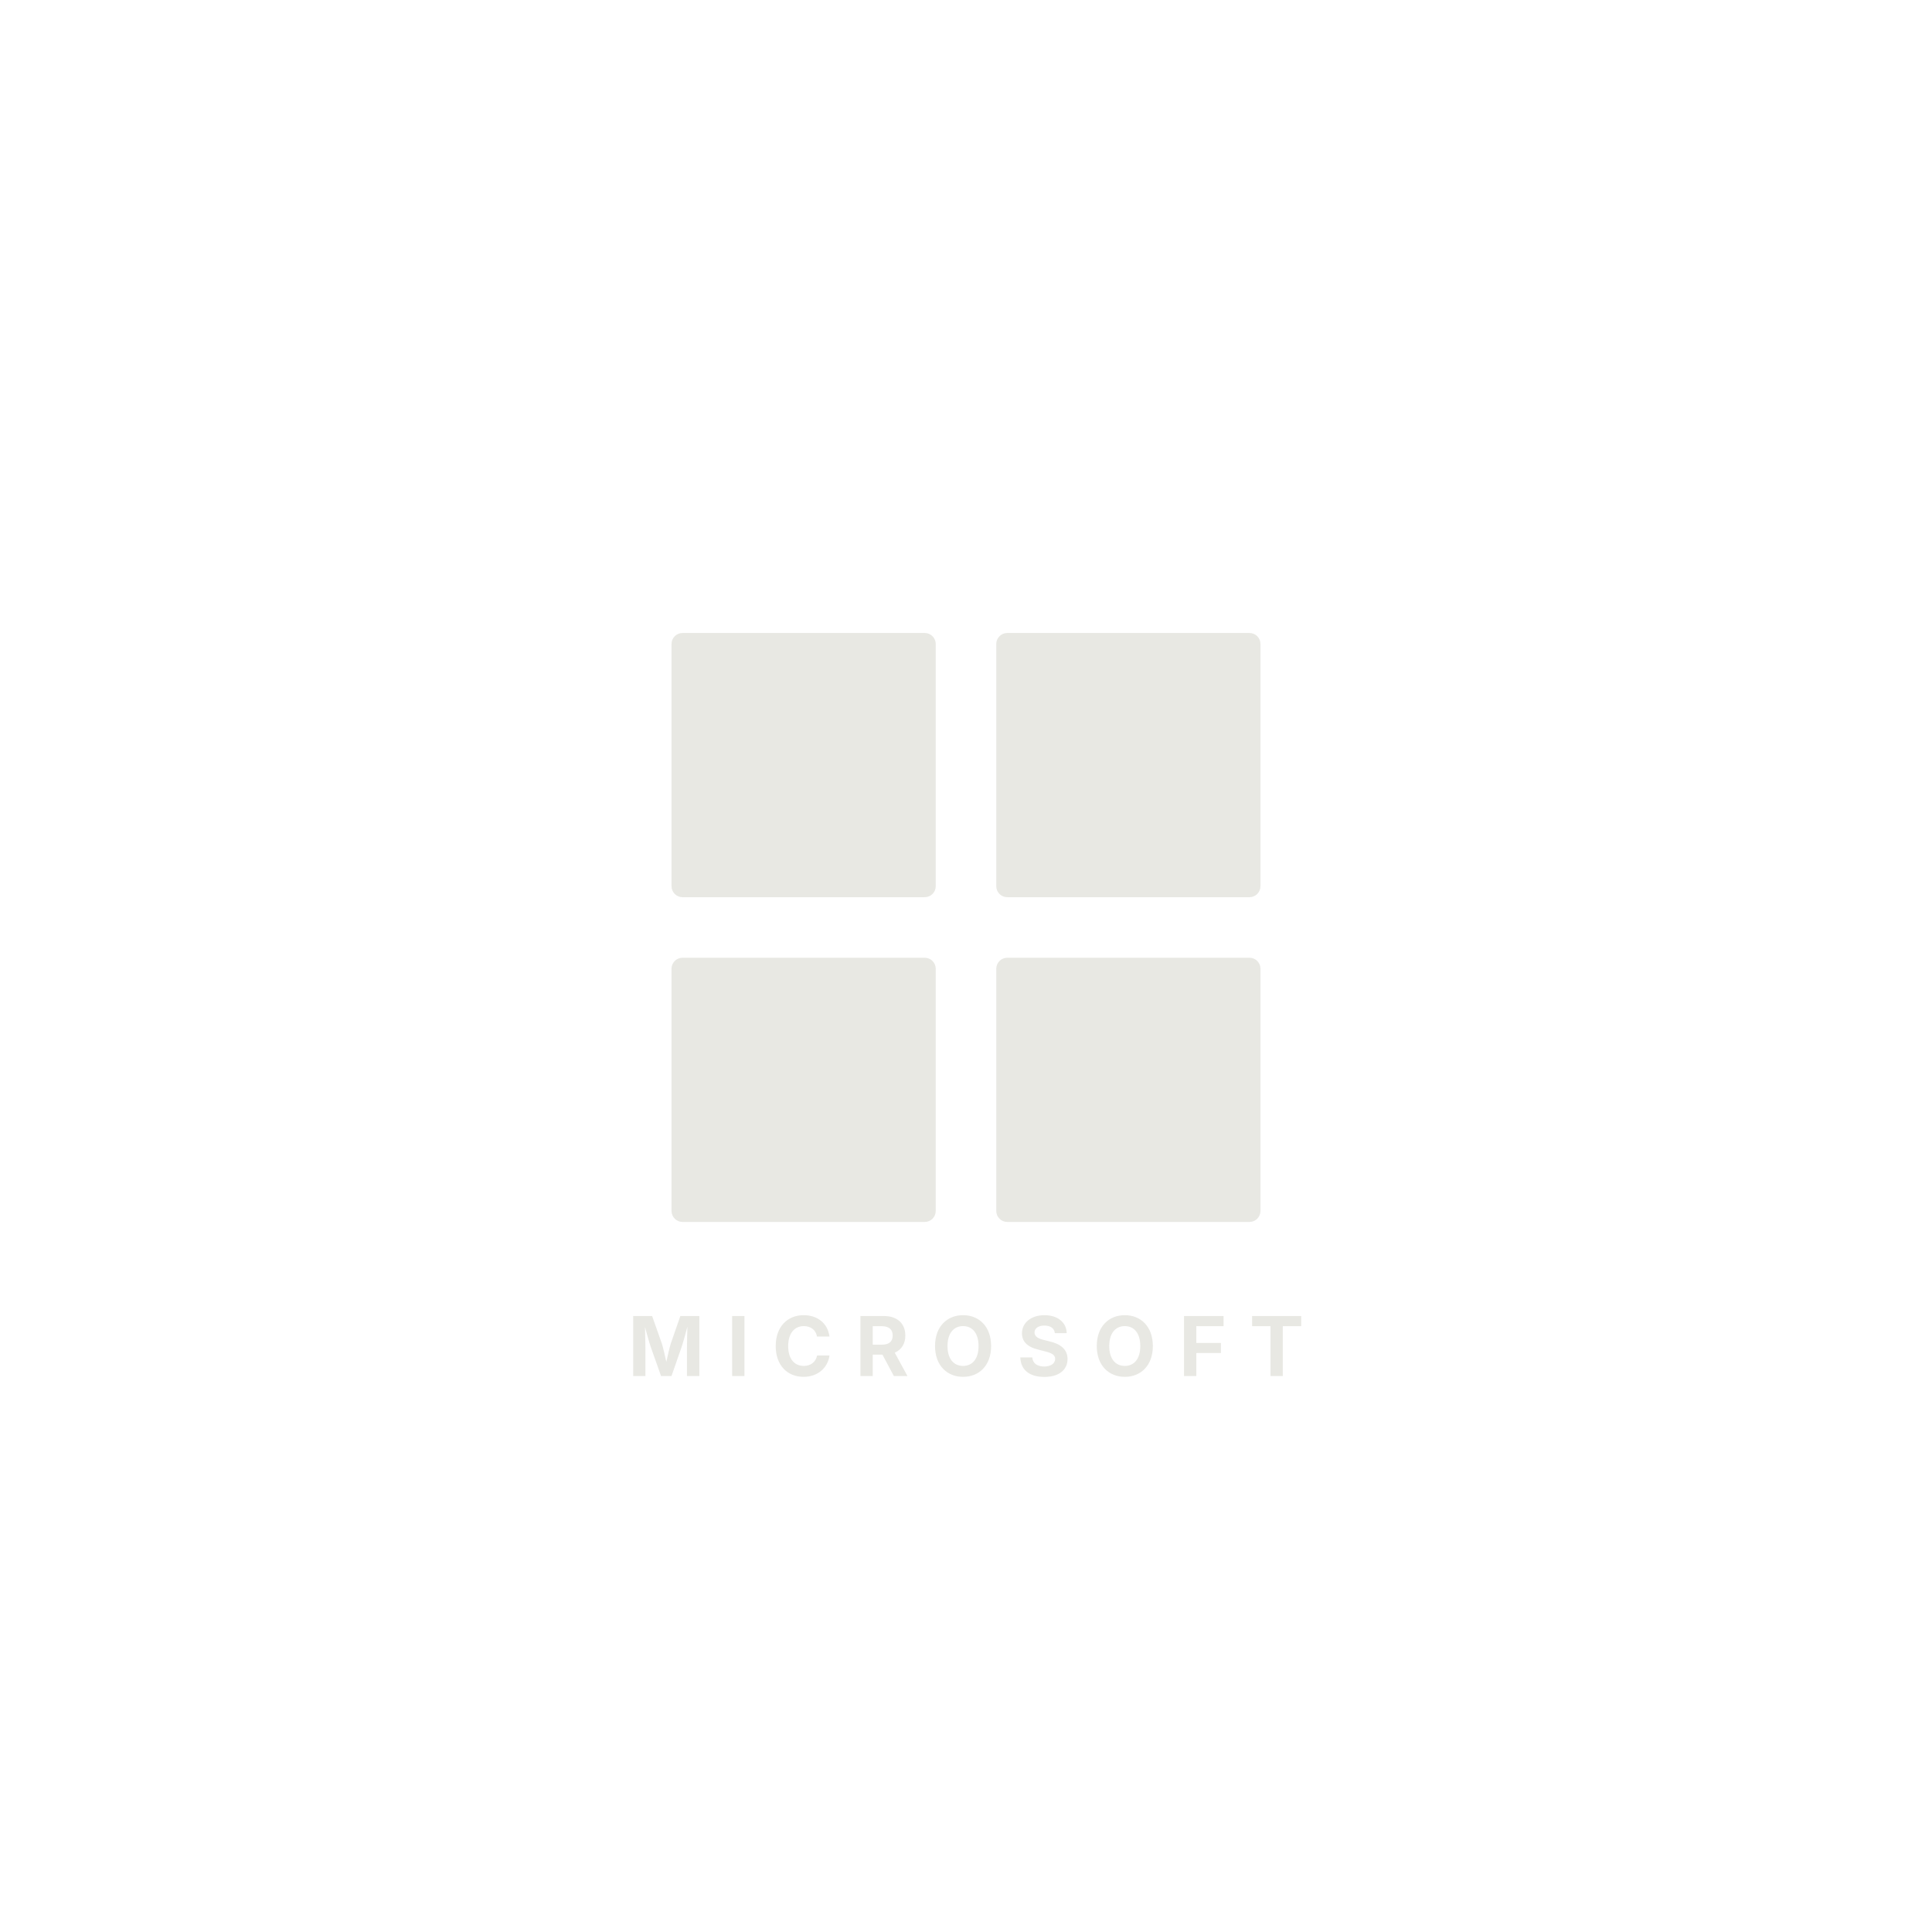
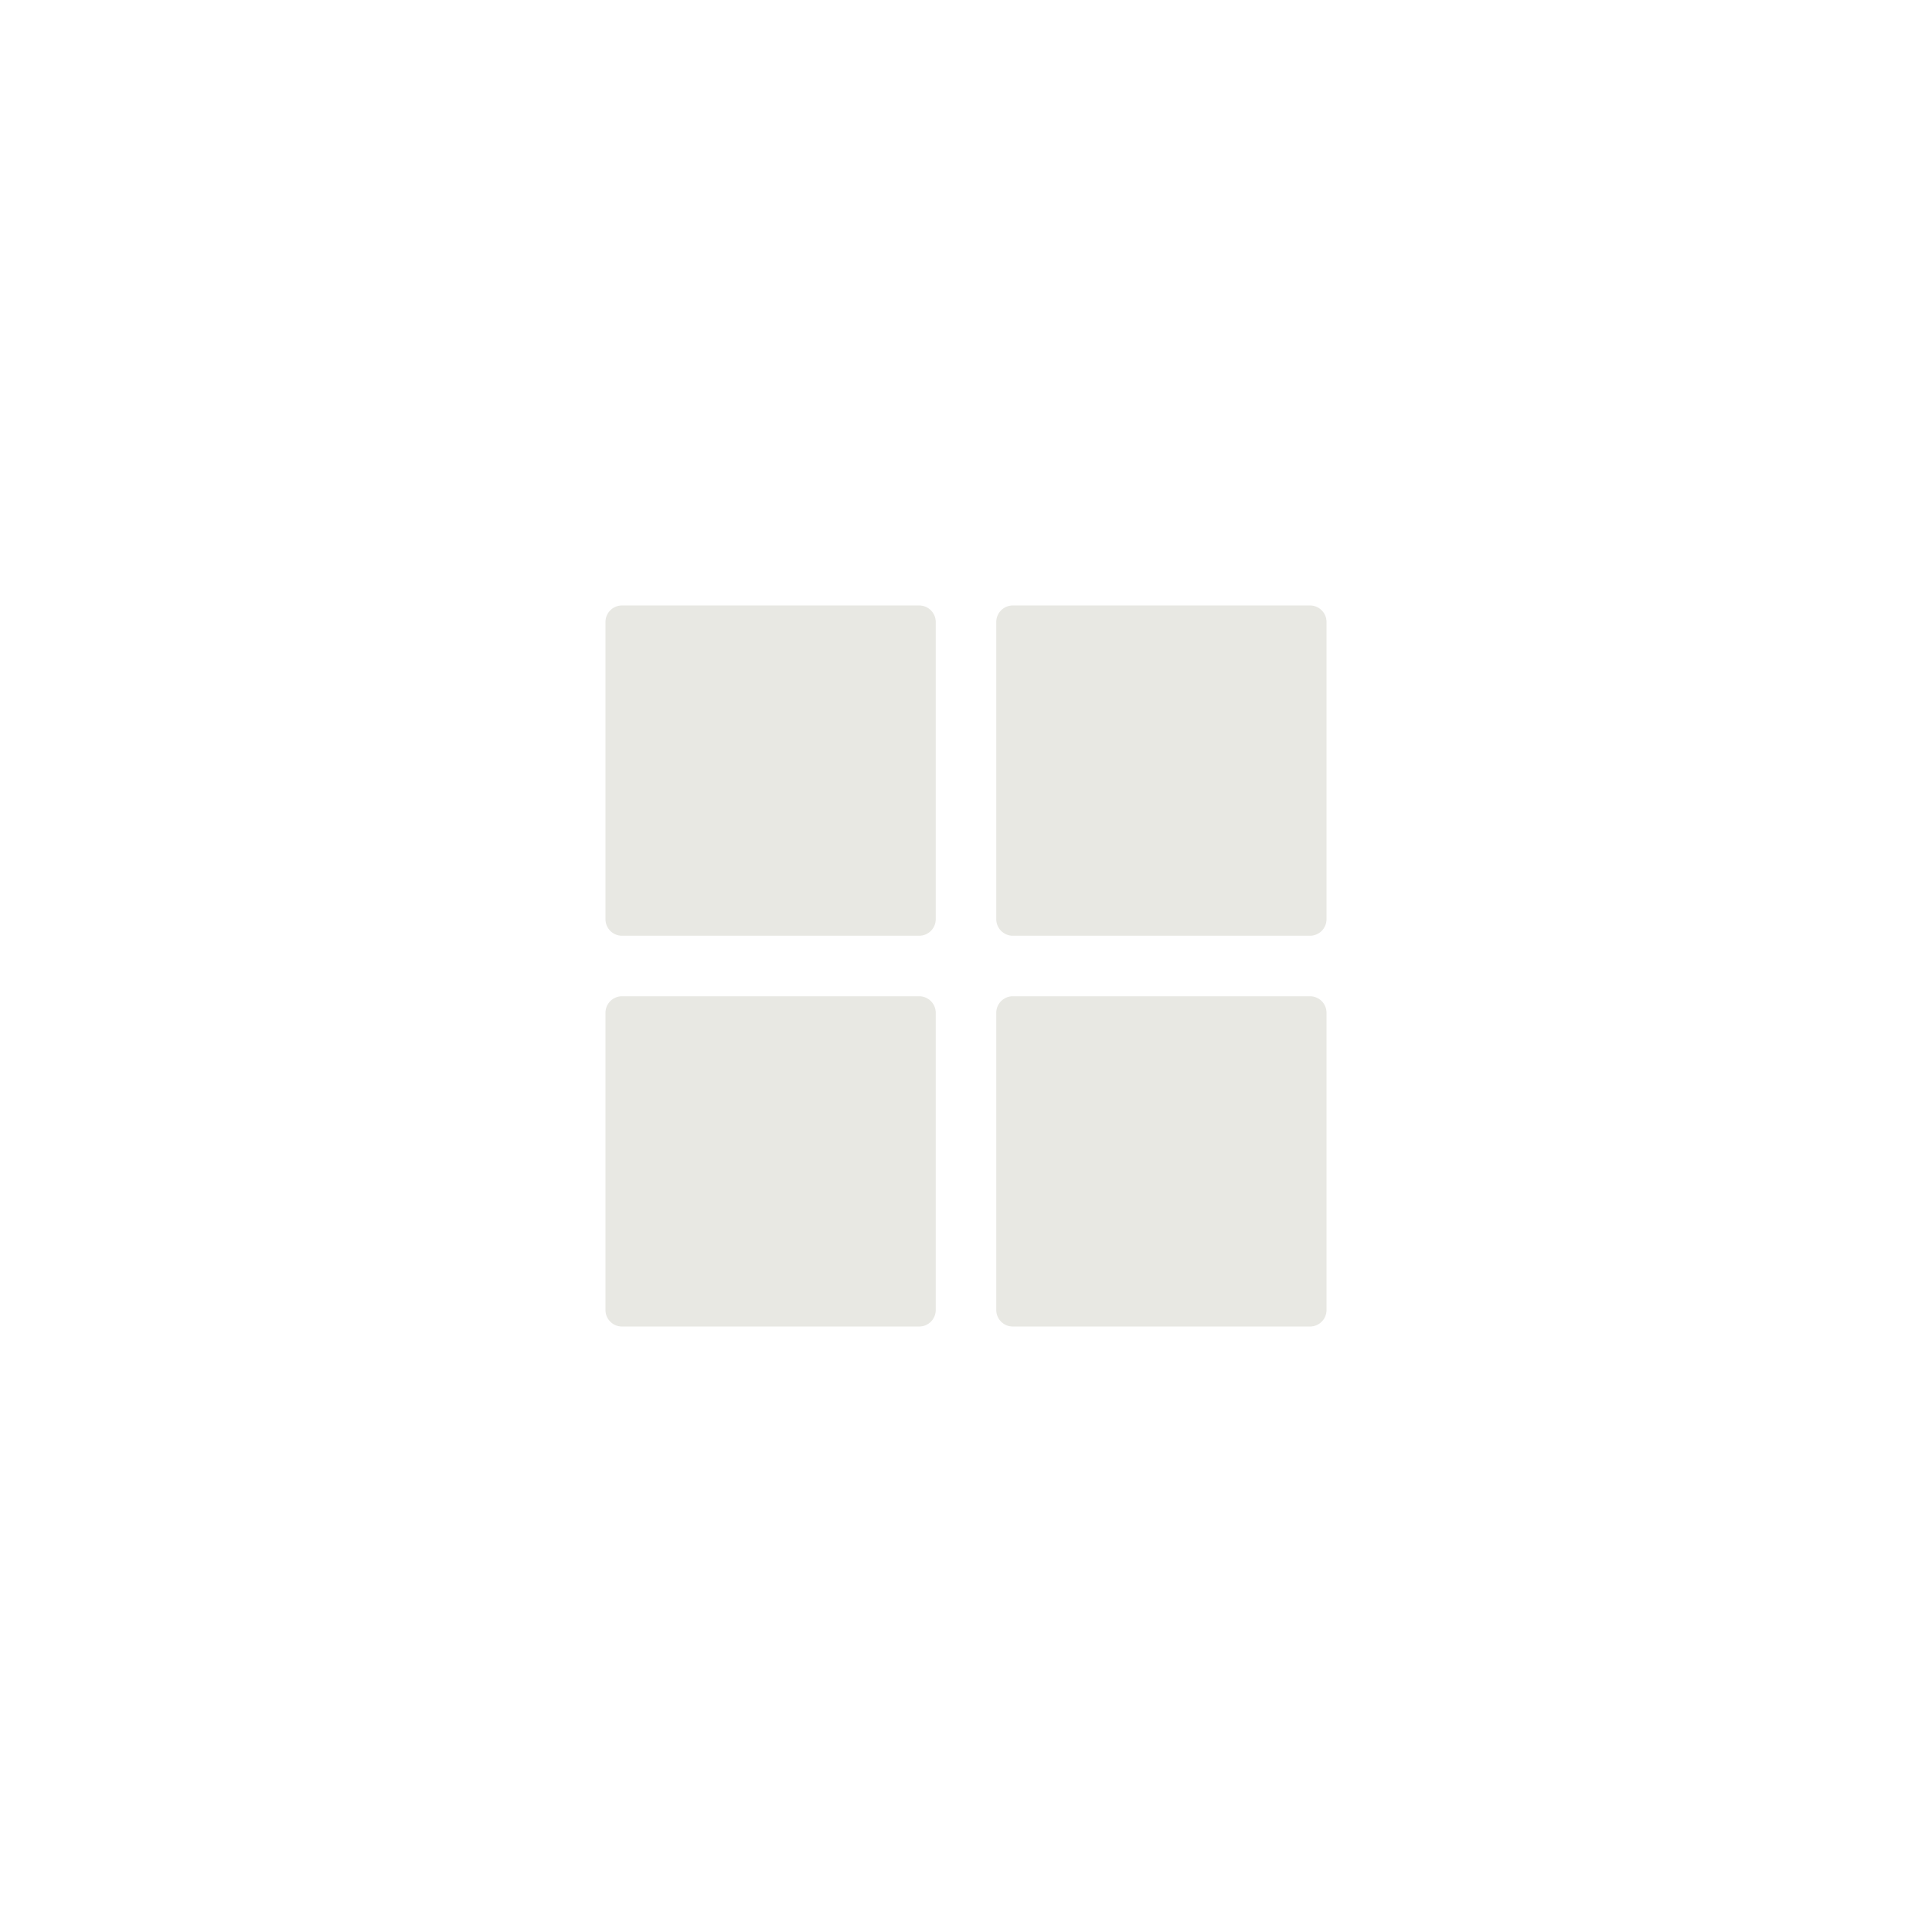
<svg xmlns="http://www.w3.org/2000/svg" width="351" height="351" viewBox="0 0 351 351" fill="none">
  <g fill="#E8E8E3">
-     <rect x="122" y="115" width="48" height="48" rx="2" />
-     <rect x="181" y="115" width="48" height="48" rx="2" />
-     <rect x="122" y="174" width="48" height="48" rx="2" />
-     <rect x="181" y="174" width="48" height="48" rx="2" />
+     <rect x="110" y="110" width="60" height="60" rx="3" />
+     <rect x="181" y="110" width="60" height="60" rx="3" />
+     <rect x="110" y="181" width="60" height="60" rx="3" />
+     <rect x="181" y="181" width="60" height="60" rx="3" />
  </g>
-   <text x="175.5" y="250" fill="#E8E8E3" font-family="system-ui, -apple-system, sans-serif" font-size="15" font-weight="700" letter-spacing="4" text-anchor="middle">MICROSOFT</text>
</svg>
